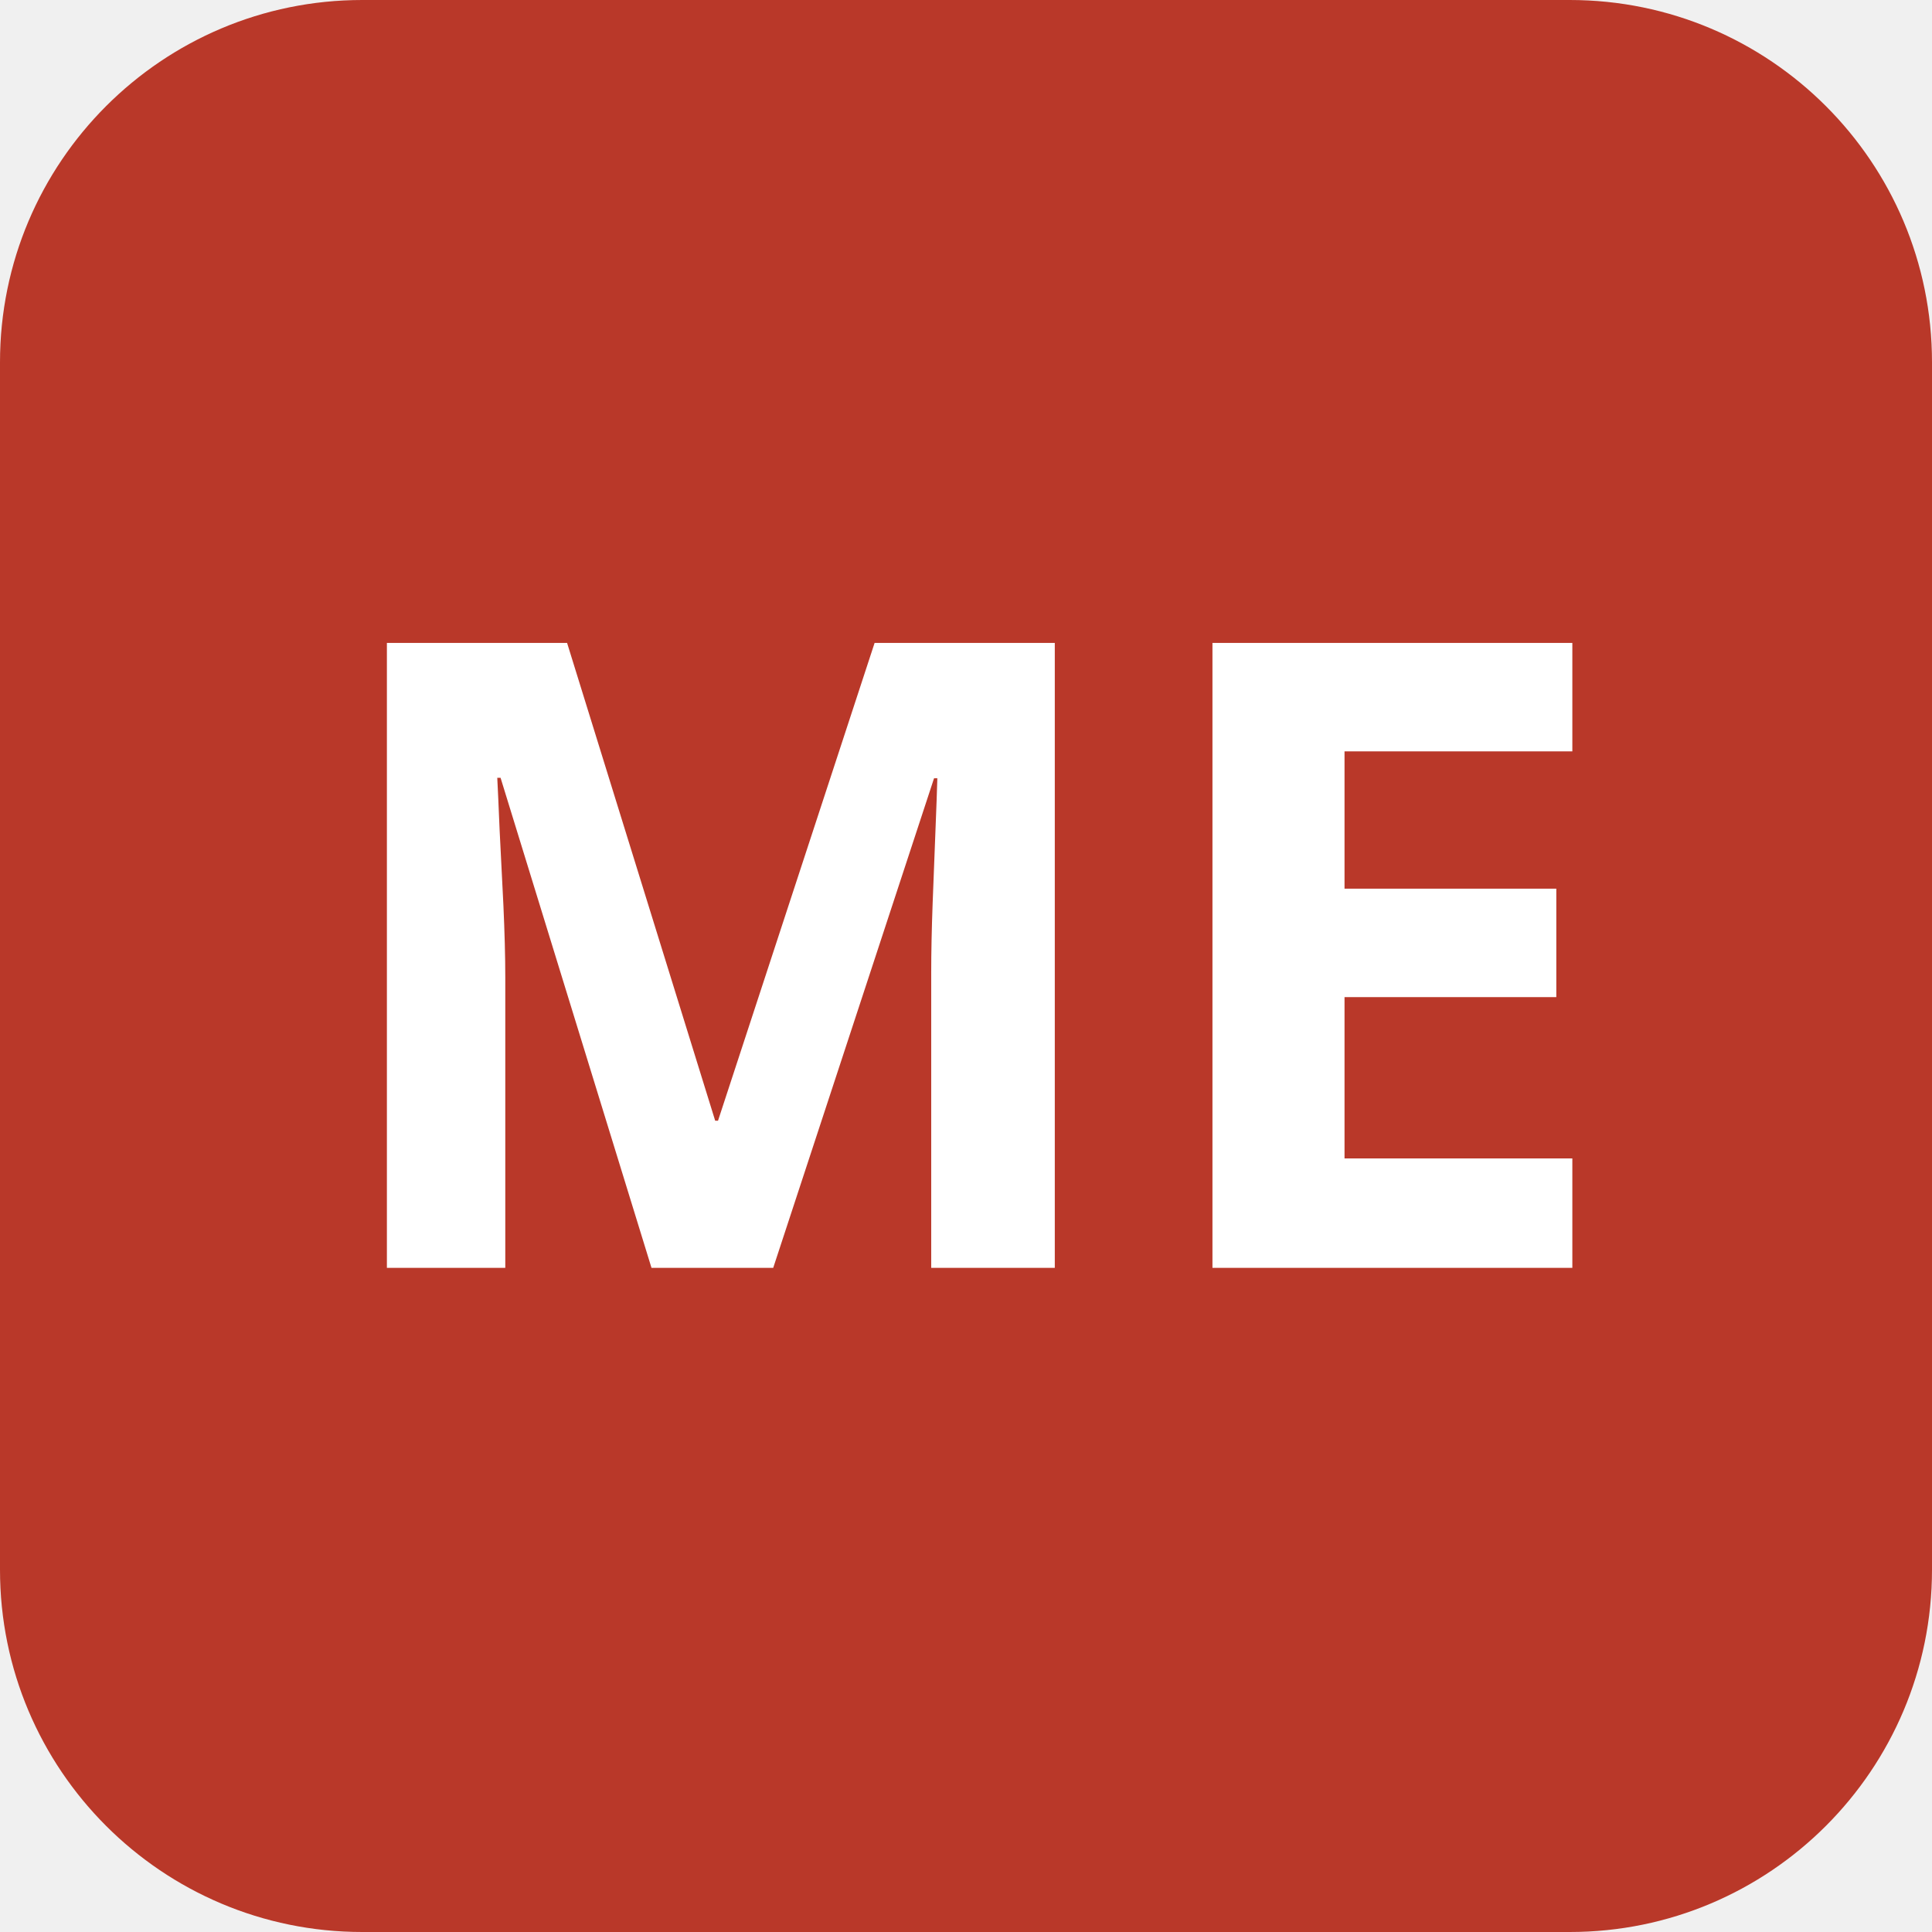
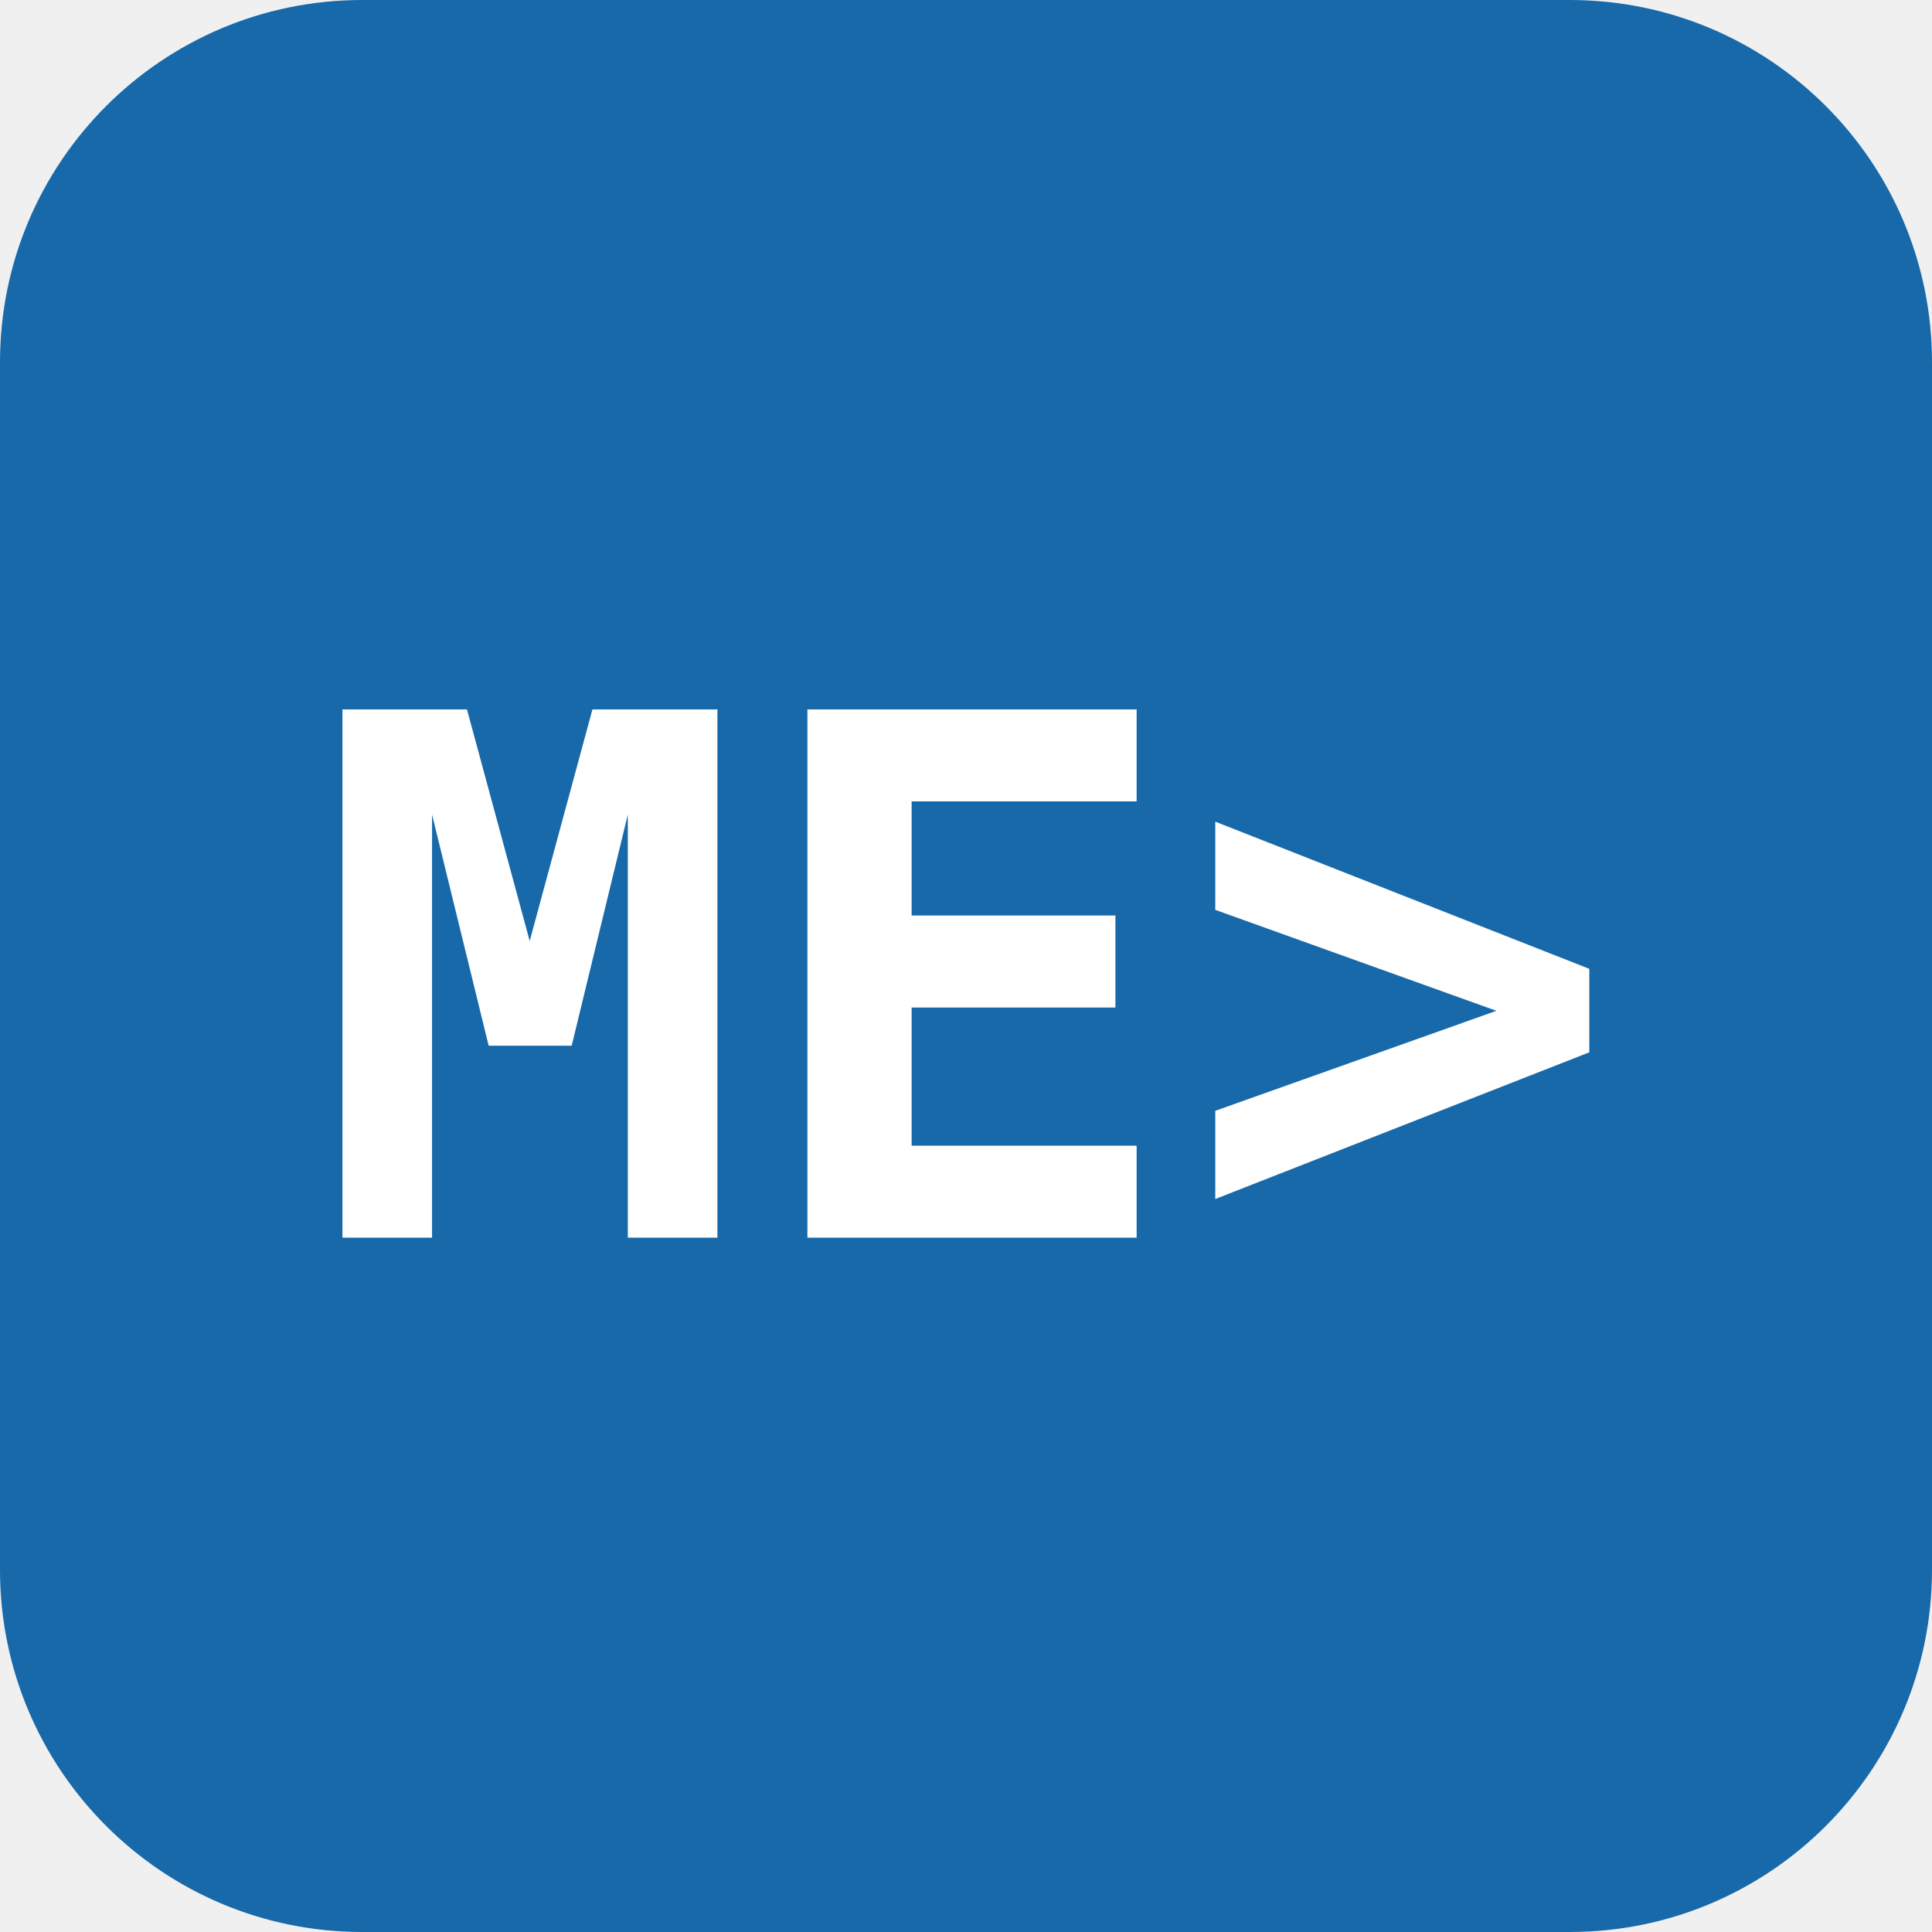
<svg xmlns="http://www.w3.org/2000/svg" viewBox="0 0 64 64">
-   <rect width="64" height="64" rx="12" fill="#b93829" />
-   <text x="32" y="42" text-anchor="middle" font-family="sans-serif" font-size="29" font-weight="700" fill="white">ME</text>
+   <rect width="64" height="64" rx="12" fill="#1769aa" />
+   <text x="32" y="41" text-anchor="middle" font-family="monospace" font-size="24" font-weight="700" fill="white">ME&gt;</text>
</svg>
